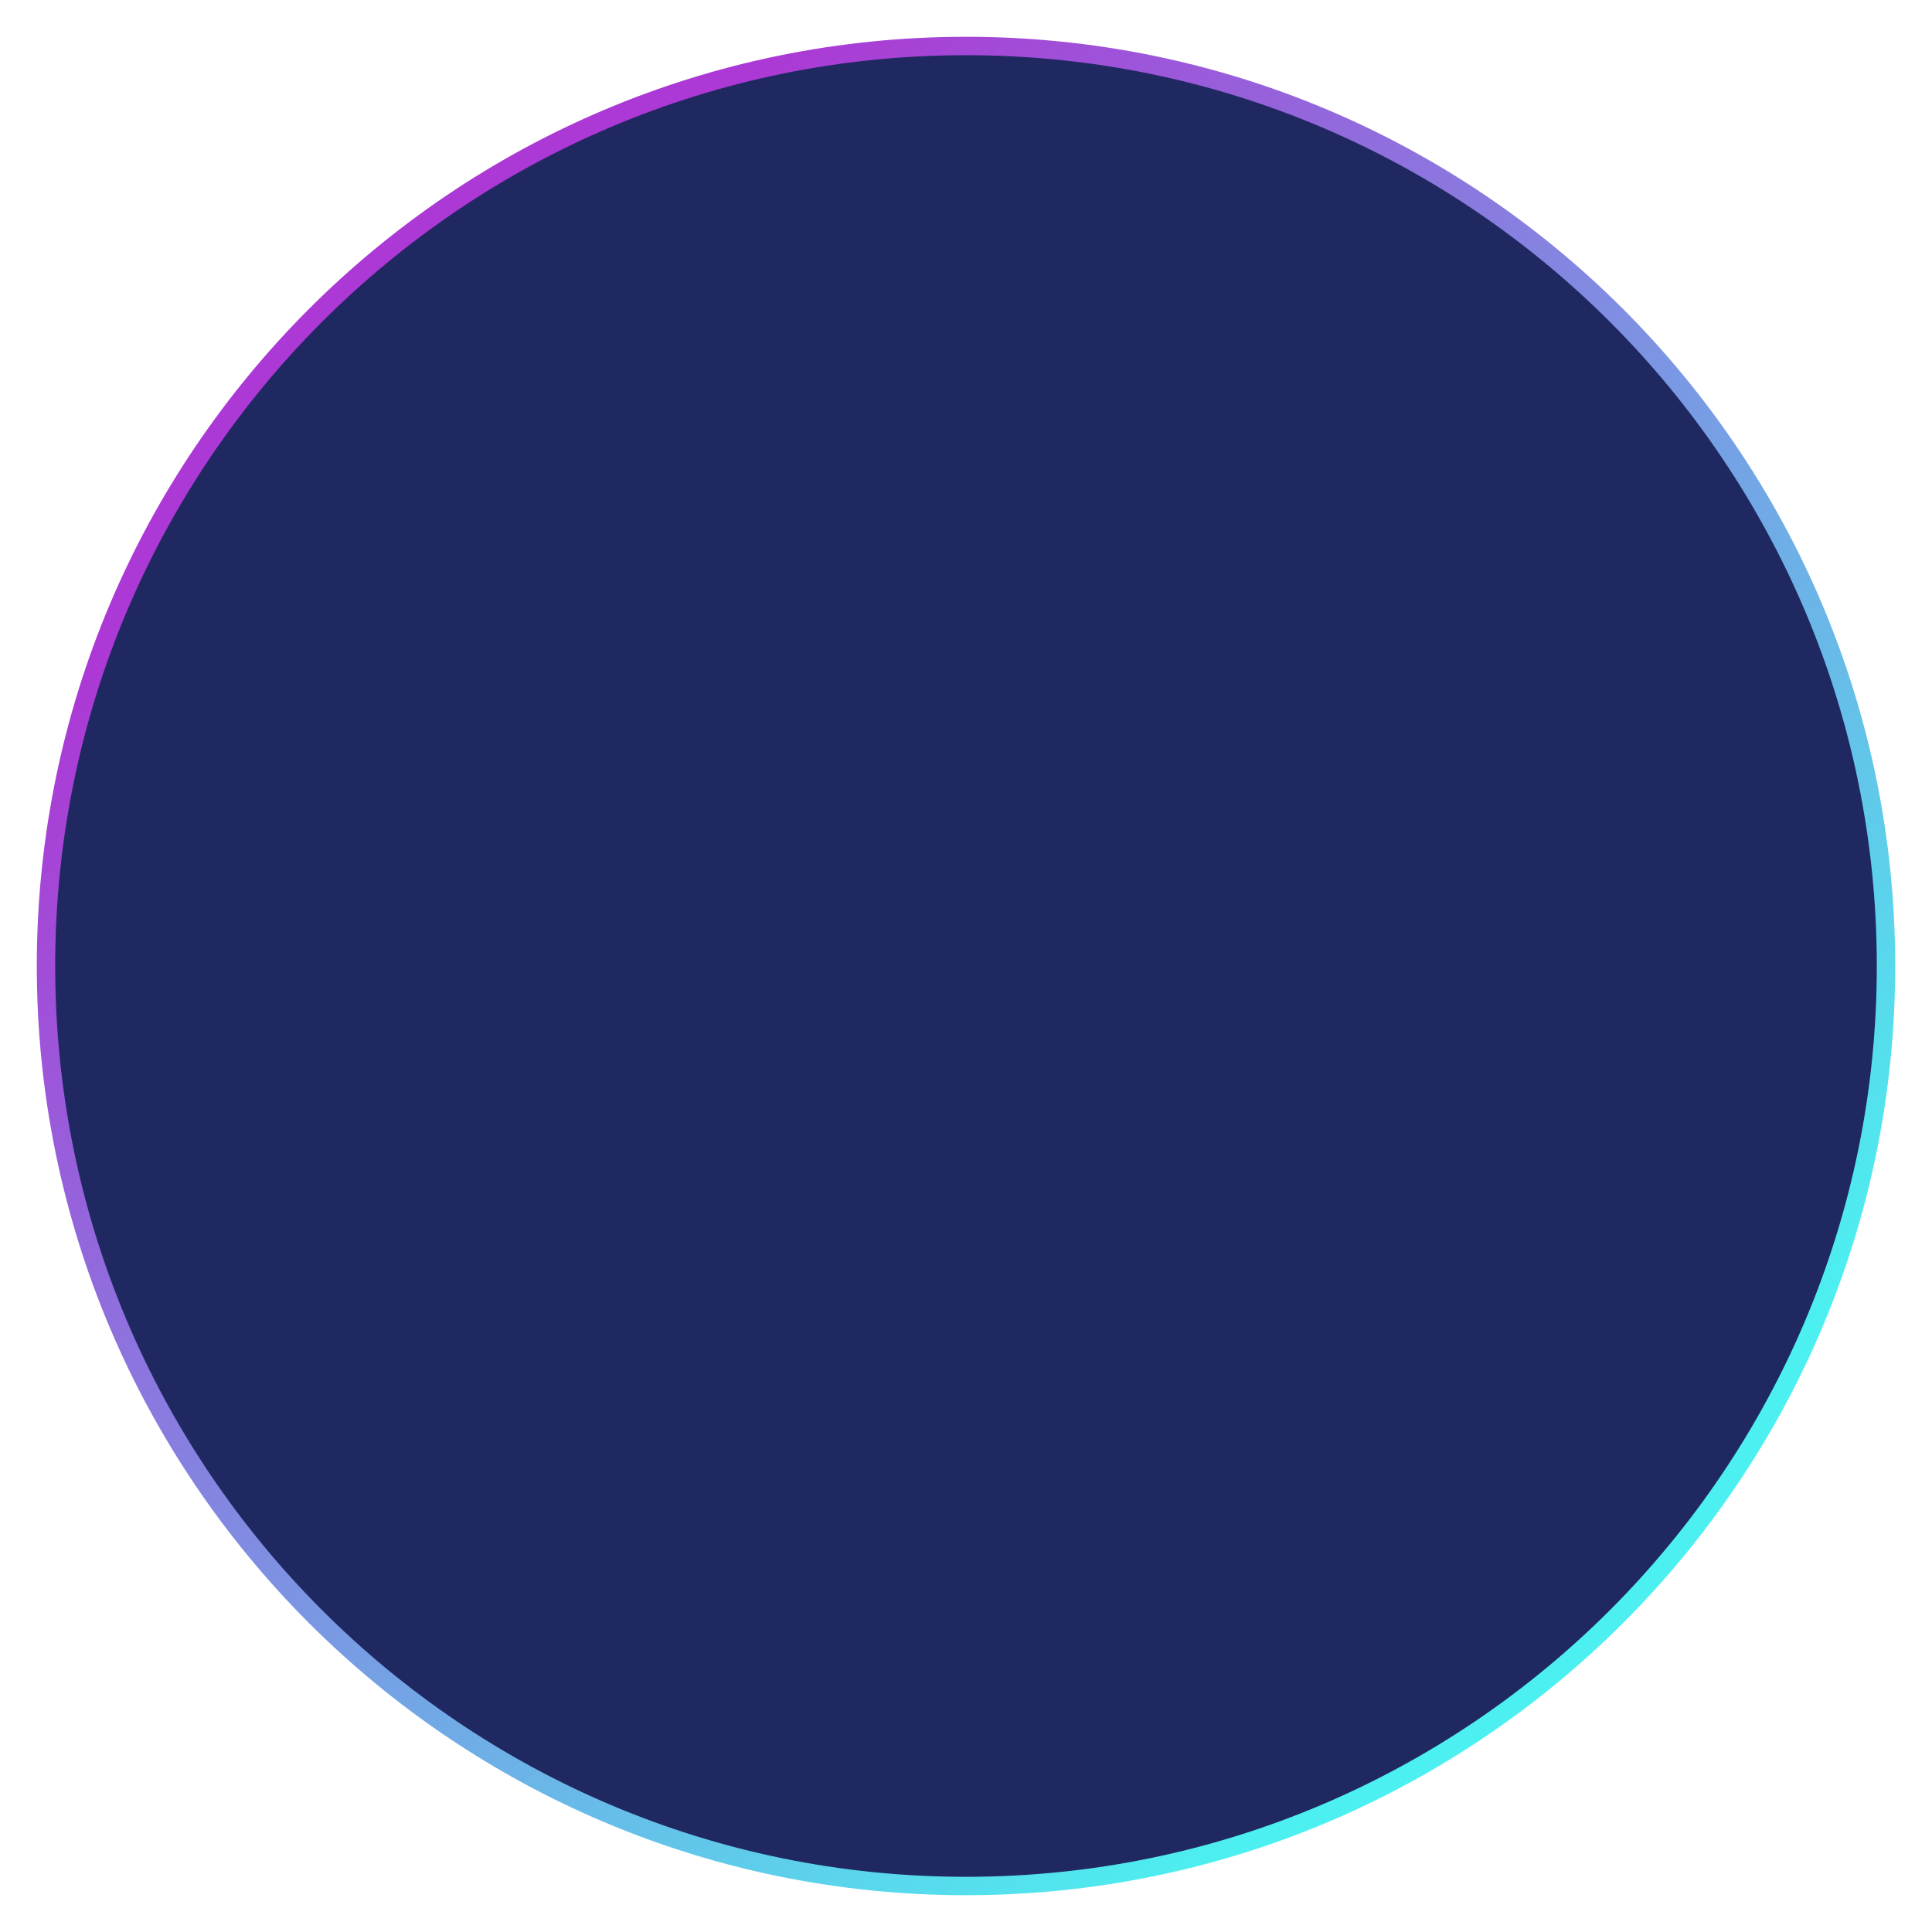
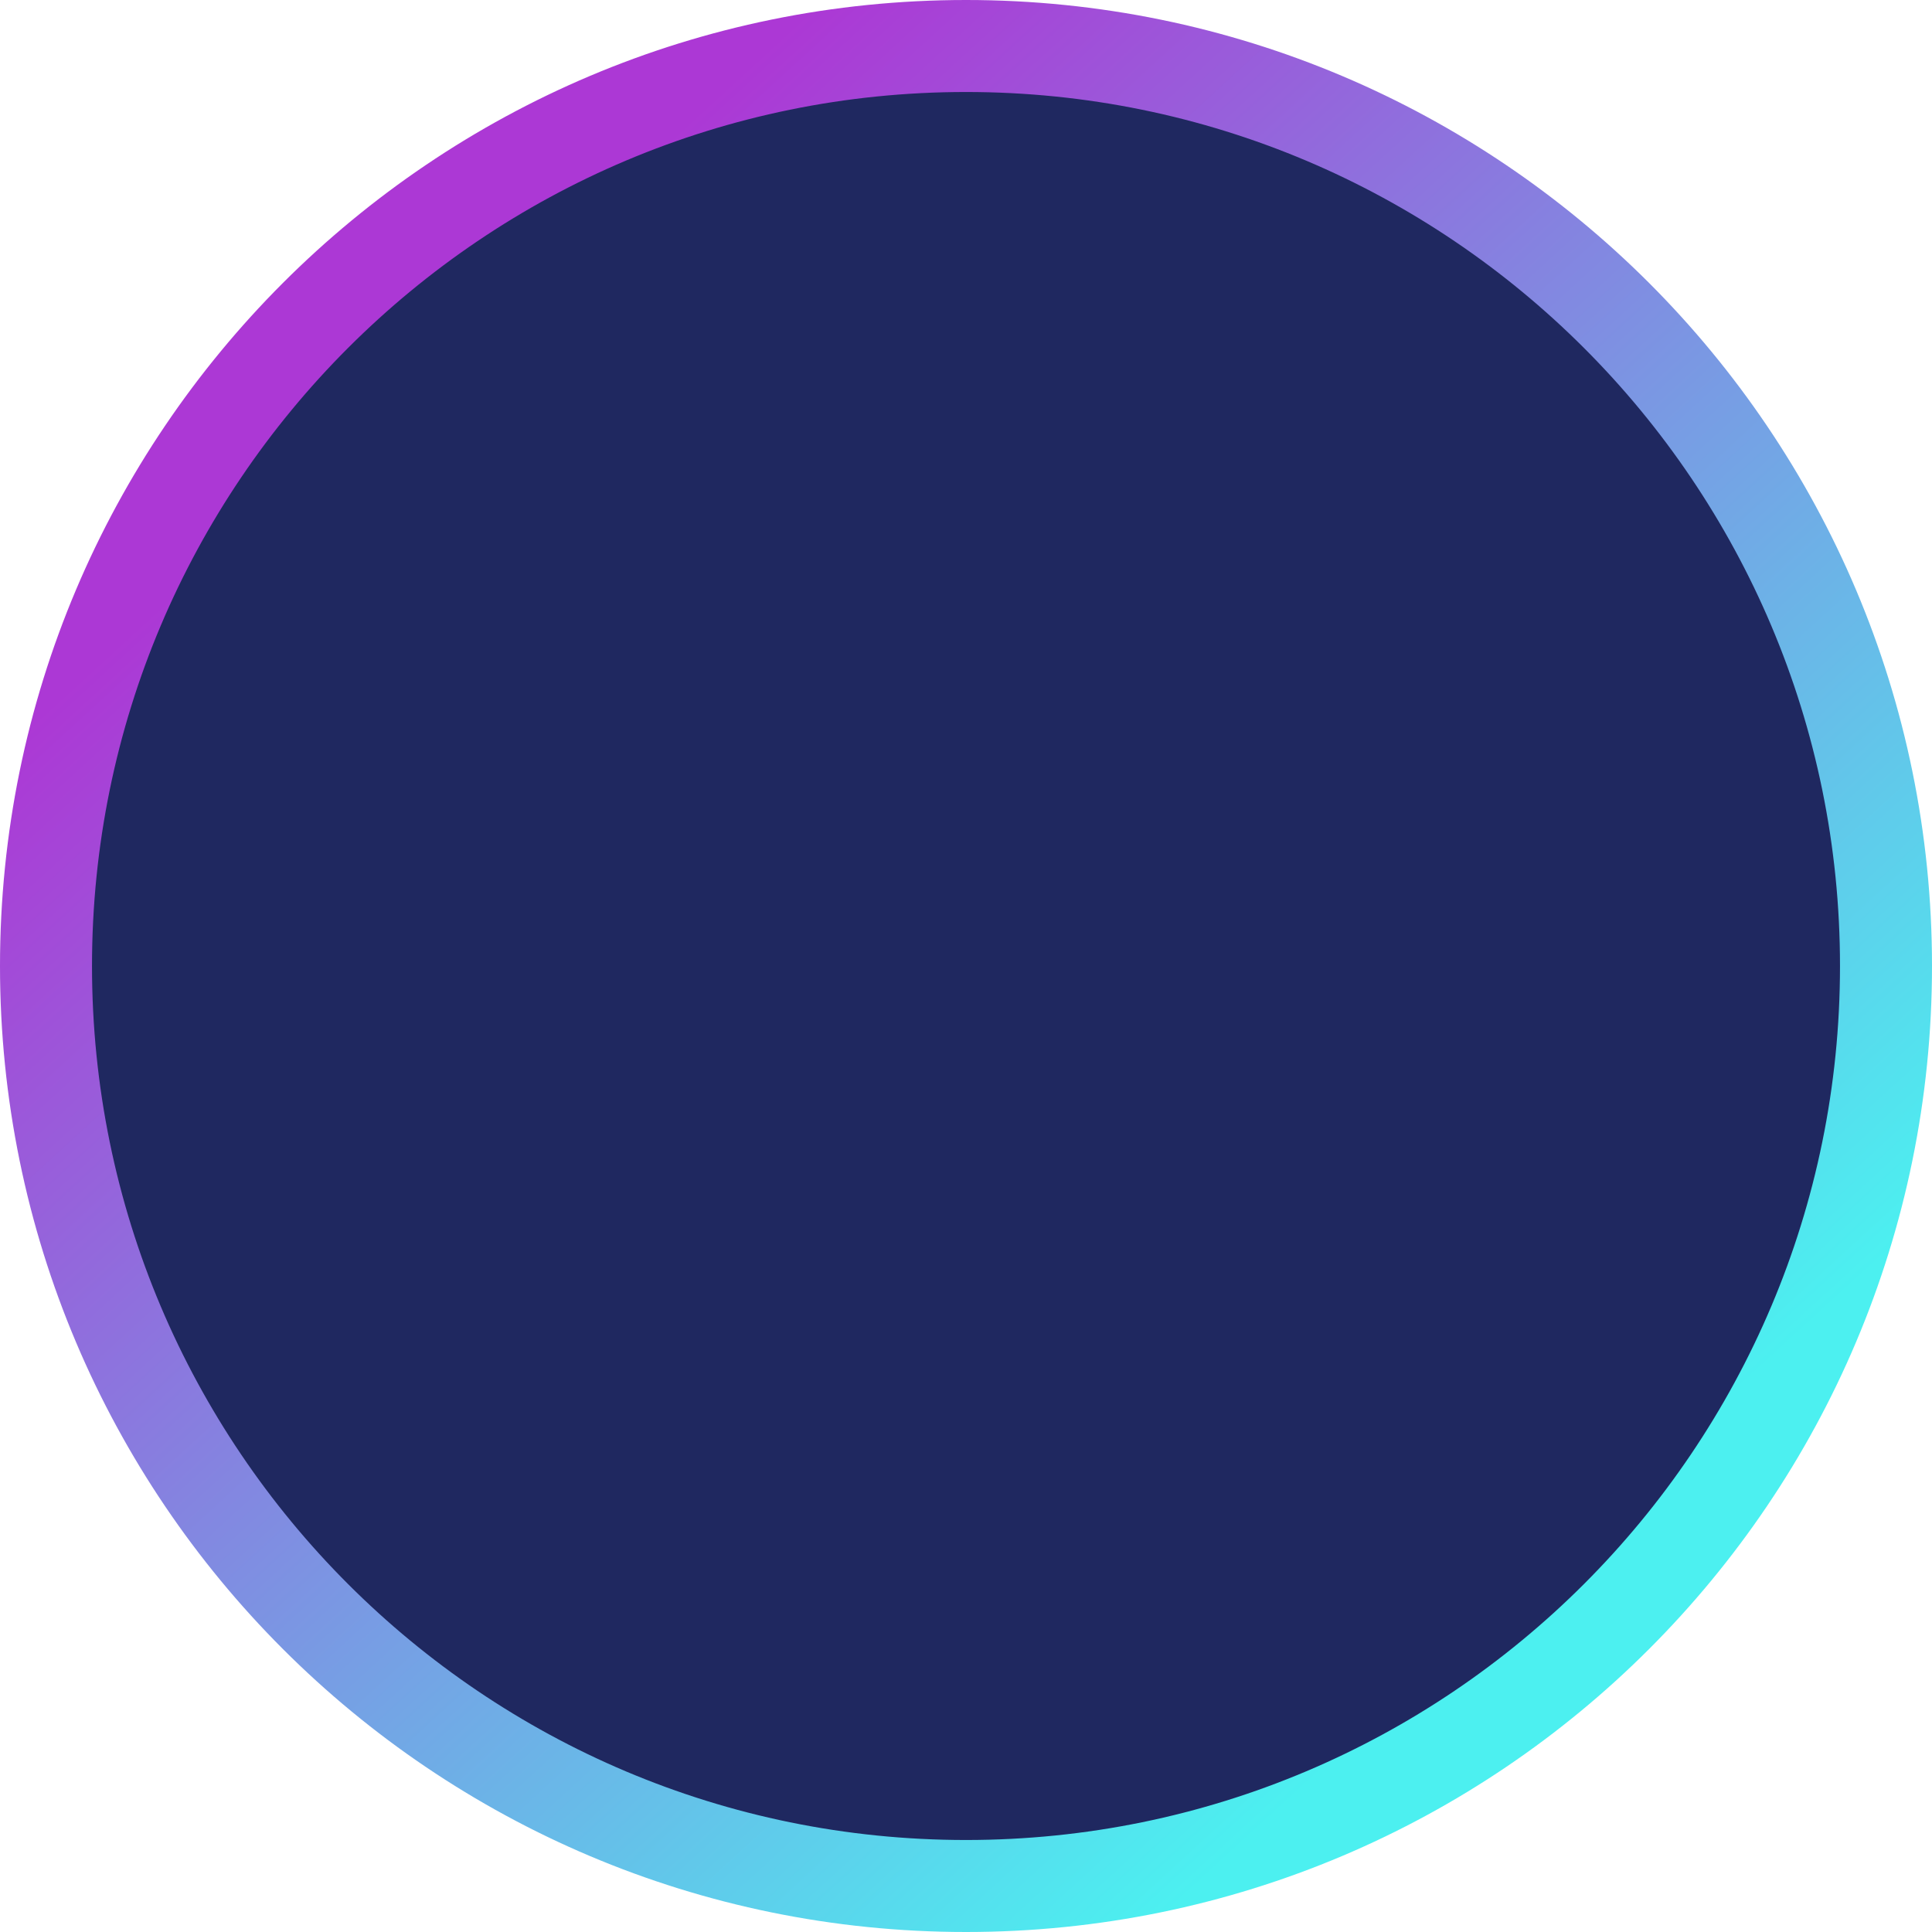
<svg xmlns="http://www.w3.org/2000/svg" width="105" height="105" viewBox="0 0 105 105" fill="none">
-   <circle cx="52.5" cy="52.5" r="50" fill="#1F2860" stroke="url(#paint0_linear)" strokeWidth="5" />
+   <circle cx="52.5" cy="52.5" r="50" fill="#1F2860" stroke="url(#paint0_linear)" stroke-width="5" />
  <defs>
    <linearGradient id="paint0_linear" x1="20.5" y1="22" x2="81" y2="88" gradientUnits="userSpaceOnUse">
      <stop stop-color="#AC38D5" />
      <stop offset="1" stop-color="#4CF0F0" />
    </linearGradient>
  </defs>
</svg>
